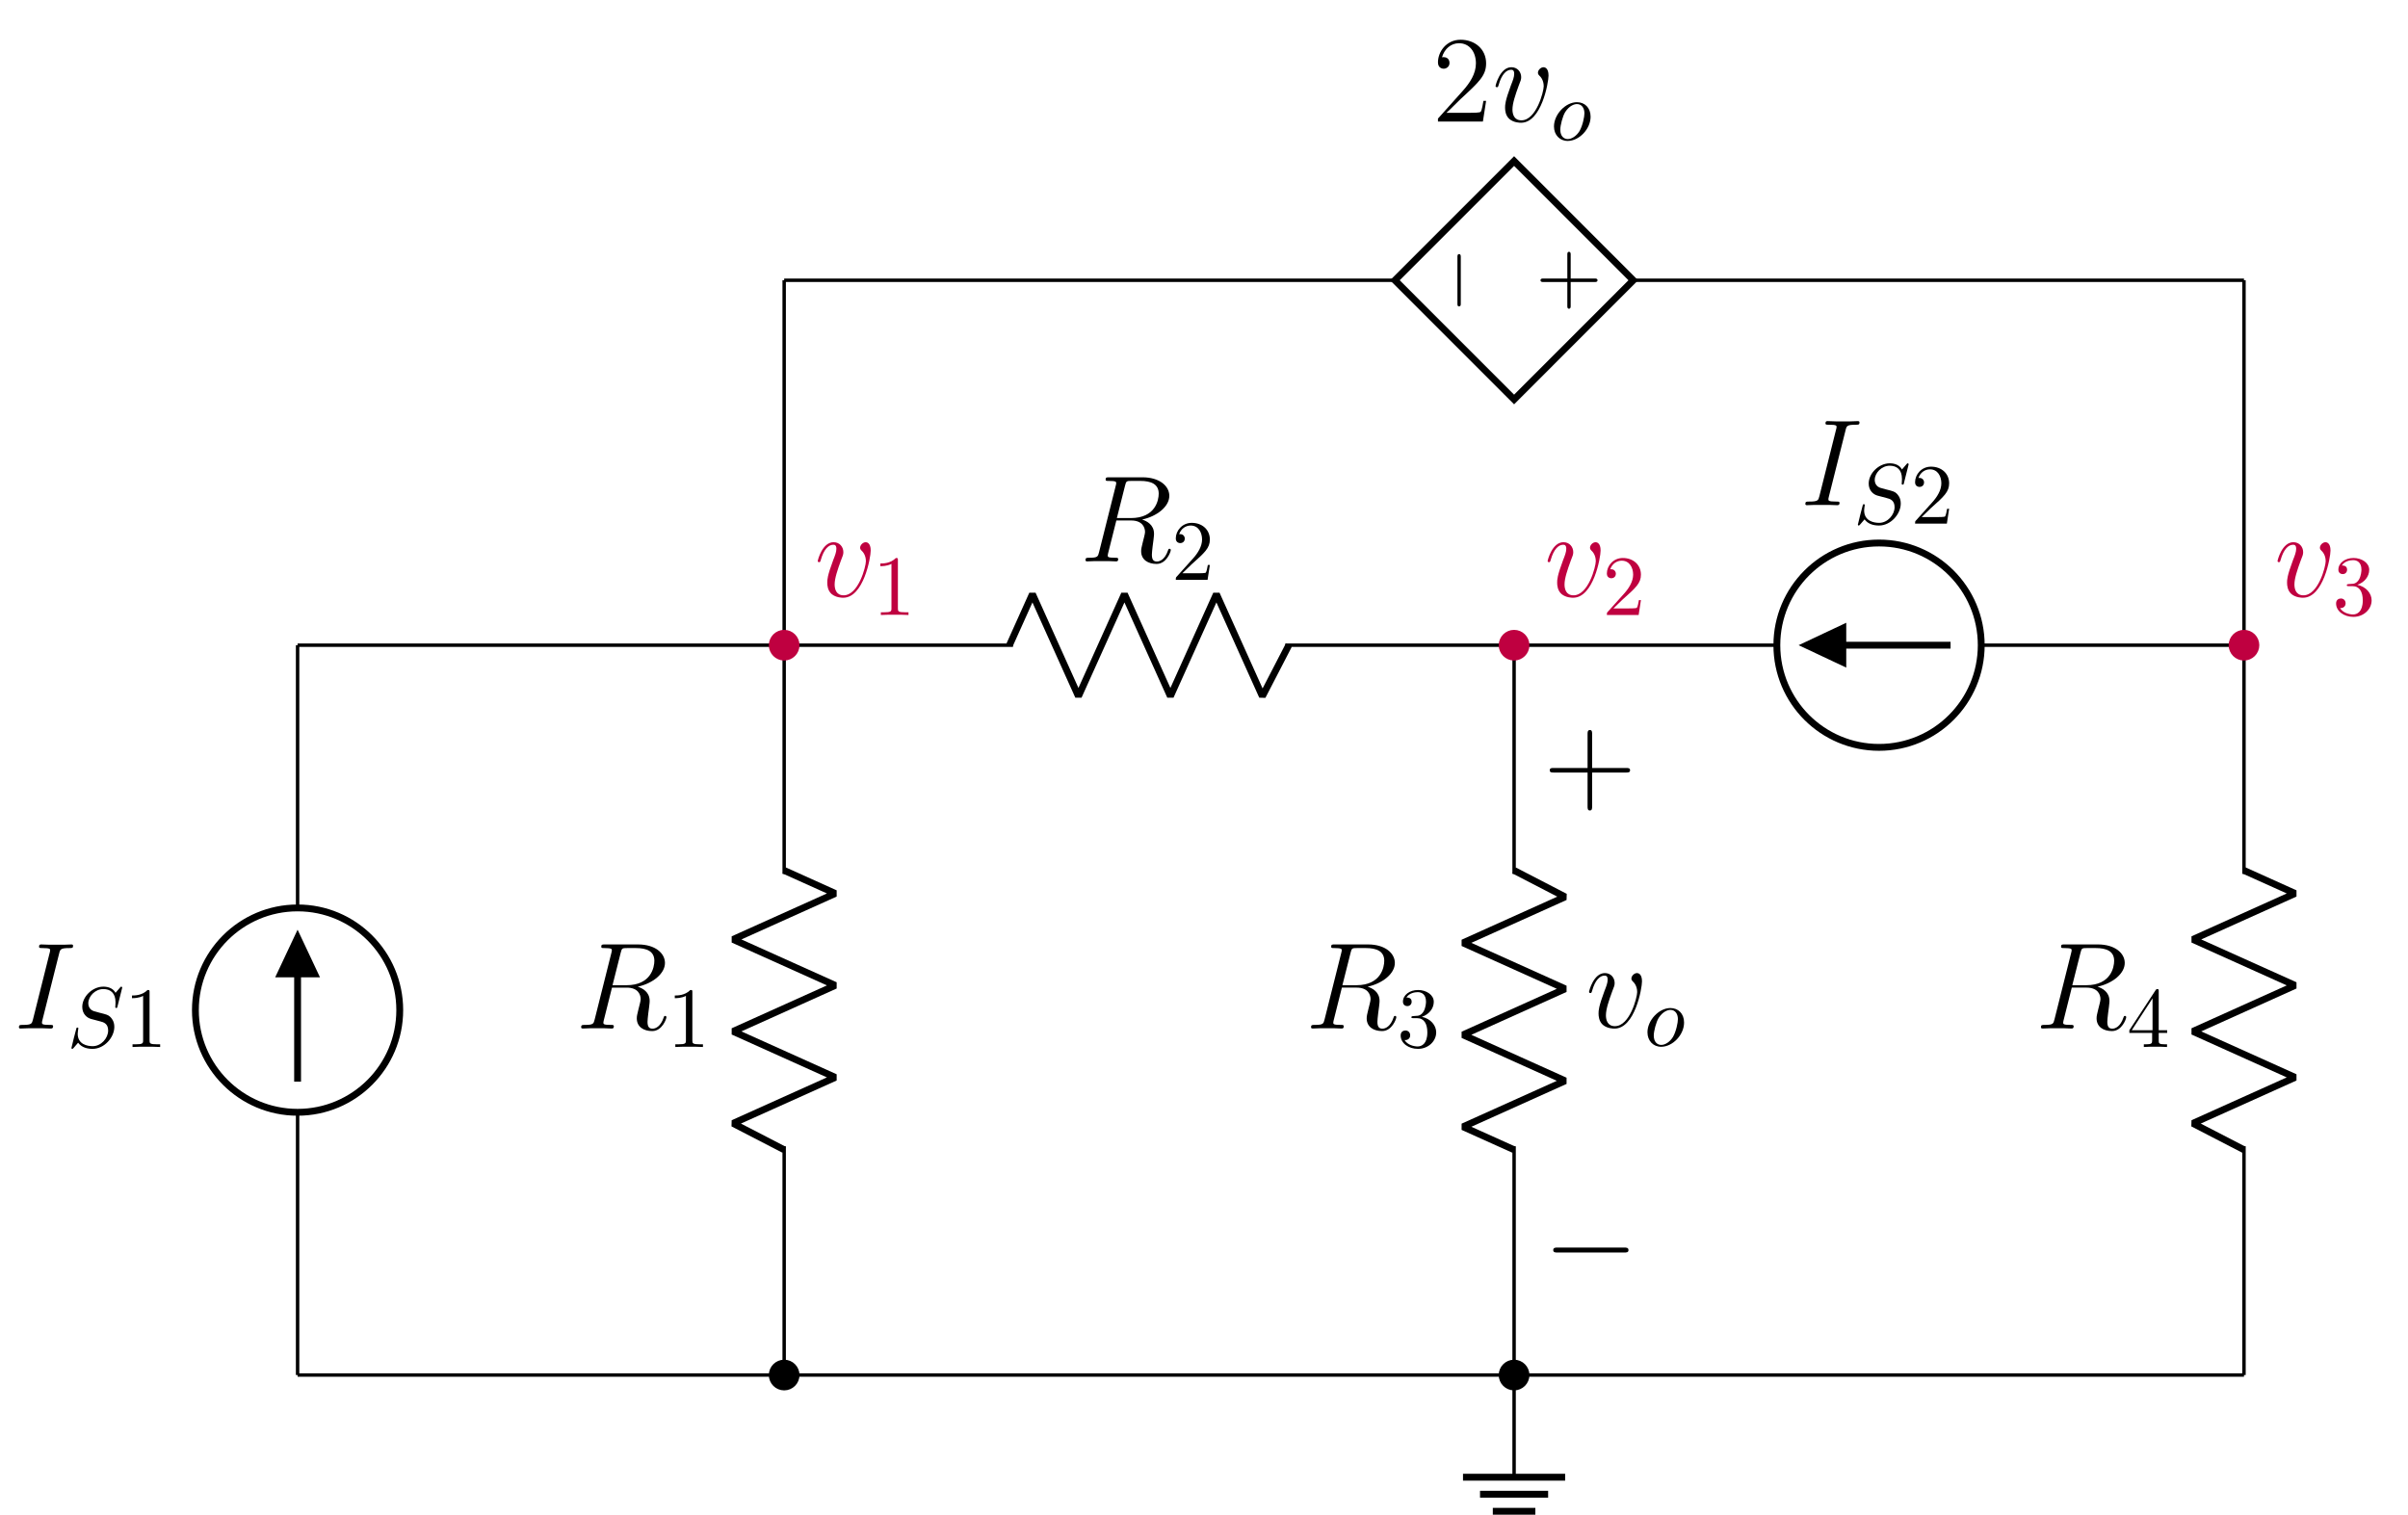
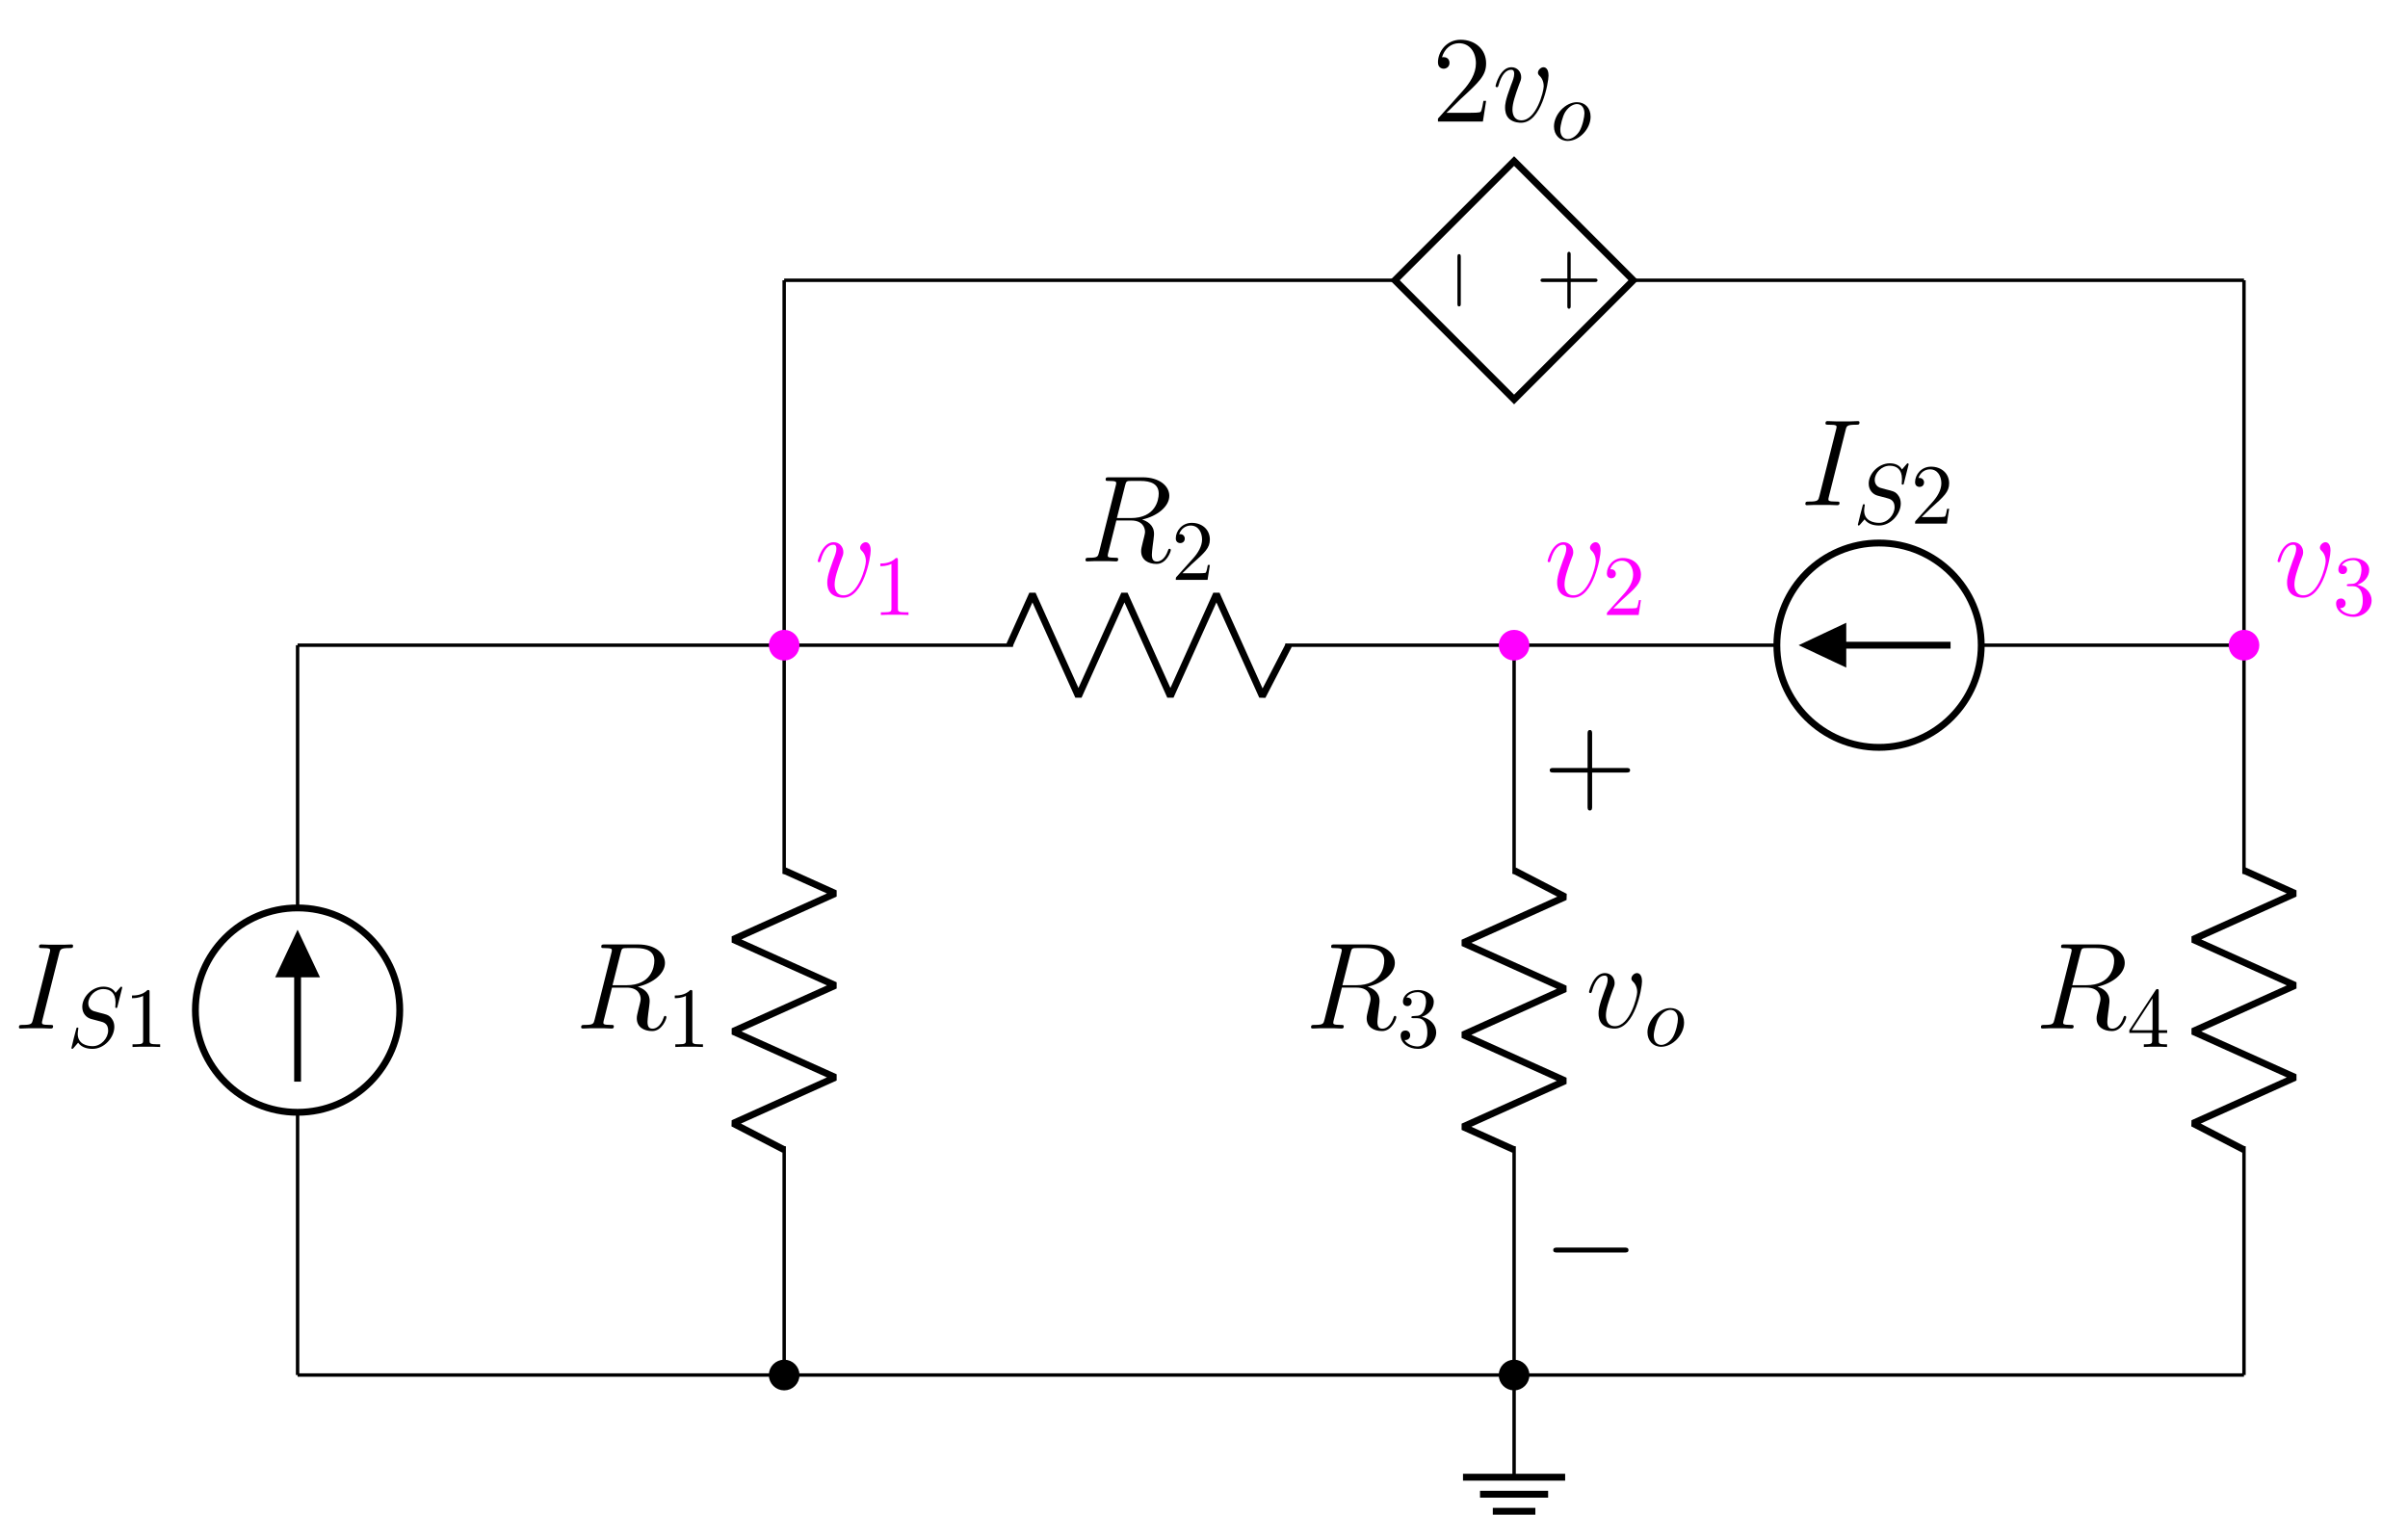
<svg xmlns="http://www.w3.org/2000/svg" xmlns:xlink="http://www.w3.org/1999/xlink" width="280.554pt" height="176.489pt" viewBox="0 0 280.554 176.489" version="1.1">
  <defs>
    <g>
      <symbol overflow="visible" id="glyph0-0">
        <path style="stroke:none;" d="" />
      </symbol>
      <symbol overflow="visible" id="glyph0-1">
        <path style="stroke:none;" d="M 5.281 -8.734 C 5.406 -9.234 5.438 -9.375 6.484 -9.375 C 6.797 -9.375 6.906 -9.375 6.906 -9.656 C 6.906 -9.797 6.75 -9.797 6.719 -9.797 C 6.453 -9.797 6.141 -9.766 5.875 -9.766 L 4.109 -9.766 C 3.828 -9.766 3.5 -9.797 3.219 -9.797 C 3.094 -9.797 2.938 -9.797 2.938 -9.531 C 2.938 -9.375 3.062 -9.375 3.344 -9.375 C 4.234 -9.375 4.234 -9.266 4.234 -9.109 C 4.234 -9.016 4.203 -8.922 4.172 -8.797 L 2.234 -1.062 C 2.109 -0.562 2.078 -0.422 1.031 -0.422 C 0.719 -0.422 0.594 -0.422 0.594 -0.141 C 0.594 0 0.734 0 0.797 0 C 1.062 0 1.375 -0.031 1.641 -0.031 L 3.406 -0.031 C 3.688 -0.031 4 0 4.281 0 C 4.406 0 4.578 0 4.578 -0.266 C 4.578 -0.422 4.484 -0.422 4.172 -0.422 C 3.281 -0.422 3.281 -0.531 3.281 -0.703 C 3.281 -0.734 3.281 -0.797 3.344 -1.031 Z M 5.281 -8.734 " />
      </symbol>
      <symbol overflow="visible" id="glyph0-2">
        <path style="stroke:none;" d="M 5.281 -8.828 C 5.406 -9.359 5.469 -9.375 6.031 -9.375 L 7.062 -9.375 C 8.297 -9.375 9.203 -9.016 9.203 -7.891 C 9.203 -7.156 8.828 -5.047 5.953 -5.047 L 4.328 -5.047 Z M 7.266 -4.875 C 9.047 -5.266 10.438 -6.406 10.438 -7.641 C 10.438 -8.766 9.312 -9.797 7.312 -9.797 L 3.422 -9.797 C 3.141 -9.797 3.016 -9.797 3.016 -9.531 C 3.016 -9.375 3.109 -9.375 3.391 -9.375 C 4.25 -9.375 4.25 -9.266 4.25 -9.109 C 4.25 -9.078 4.25 -9 4.188 -8.781 L 2.25 -1.062 C 2.125 -0.562 2.094 -0.422 1.109 -0.422 C 0.781 -0.422 0.672 -0.422 0.672 -0.141 C 0.672 0 0.828 0 0.875 0 C 1.141 0 1.438 -0.031 1.703 -0.031 L 3.406 -0.031 C 3.656 -0.031 3.953 0 4.219 0 C 4.328 0 4.484 0 4.484 -0.266 C 4.484 -0.422 4.359 -0.422 4.141 -0.422 C 3.266 -0.422 3.266 -0.531 3.266 -0.672 C 3.266 -0.688 3.266 -0.781 3.297 -0.906 L 4.266 -4.766 L 5.984 -4.766 C 7.344 -4.766 7.609 -3.906 7.609 -3.422 C 7.609 -3.219 7.453 -2.656 7.359 -2.281 C 7.203 -1.625 7.156 -1.469 7.156 -1.188 C 7.156 -0.172 7.984 0.297 8.953 0.297 C 10.109 0.297 10.609 -1.125 10.609 -1.312 C 10.609 -1.422 10.547 -1.469 10.453 -1.469 C 10.344 -1.469 10.312 -1.375 10.281 -1.266 C 9.938 -0.25 9.359 0.016 9 0.016 C 8.641 0.016 8.406 -0.141 8.406 -0.781 C 8.406 -1.141 8.578 -2.438 8.594 -2.516 C 8.656 -3.047 8.656 -3.094 8.656 -3.219 C 8.656 -4.266 7.812 -4.703 7.266 -4.875 Z M 7.266 -4.875 " />
      </symbol>
      <symbol overflow="visible" id="glyph0-3">
        <path style="stroke:none;" d="M 6.562 -5.359 C 6.562 -6.266 6.094 -6.328 5.984 -6.328 C 5.641 -6.328 5.328 -5.984 5.328 -5.688 C 5.328 -5.516 5.422 -5.422 5.484 -5.359 C 5.625 -5.234 6 -4.844 6 -4.109 C 6 -3.5 5.141 -0.141 3.406 -0.141 C 2.531 -0.141 2.359 -0.875 2.359 -1.406 C 2.359 -2.125 2.703 -3.125 3.078 -4.156 C 3.312 -4.75 3.375 -4.891 3.375 -5.172 C 3.375 -5.781 2.938 -6.328 2.234 -6.328 C 0.922 -6.328 0.391 -4.25 0.391 -4.125 C 0.391 -4.078 0.438 -4 0.547 -4 C 0.672 -4 0.688 -4.062 0.75 -4.266 C 1.094 -5.5 1.656 -6.031 2.188 -6.031 C 2.328 -6.031 2.562 -6.031 2.562 -5.562 C 2.562 -5.188 2.406 -4.781 2.188 -4.234 C 1.5 -2.391 1.5 -1.953 1.5 -1.609 C 1.5 -1.297 1.547 -0.703 2 -0.297 C 2.516 0.141 3.234 0.141 3.359 0.141 C 5.734 0.141 6.562 -4.547 6.562 -5.359 Z M 6.562 -5.359 " />
      </symbol>
      <symbol overflow="visible" id="glyph1-0">
        <path style="stroke:none;" d="" />
      </symbol>
      <symbol overflow="visible" id="glyph1-1">
        <path style="stroke:none;" d="M 6.438 -6.922 C 6.438 -6.953 6.406 -7.031 6.312 -7.031 C 6.266 -7.031 6.266 -7.016 6.141 -6.875 L 5.656 -6.312 C 5.406 -6.781 4.891 -7.031 4.234 -7.031 C 2.969 -7.031 1.781 -5.875 1.781 -4.672 C 1.781 -3.875 2.297 -3.406 2.812 -3.266 L 3.875 -2.984 C 4.25 -2.891 4.797 -2.734 4.797 -1.922 C 4.797 -1.031 3.984 -0.094 3 -0.094 C 2.359 -0.094 1.25 -0.312 1.25 -1.547 C 1.25 -1.781 1.312 -2.031 1.312 -2.078 C 1.328 -2.125 1.328 -2.141 1.328 -2.156 C 1.328 -2.25 1.266 -2.266 1.219 -2.266 C 1.172 -2.266 1.141 -2.25 1.109 -2.219 C 1.078 -2.188 0.516 0.094 0.516 0.125 C 0.516 0.172 0.562 0.219 0.625 0.219 C 0.672 0.219 0.688 0.203 0.812 0.062 L 1.297 -0.5 C 1.719 0.078 2.406 0.219 2.984 0.219 C 4.344 0.219 5.516 -1.109 5.516 -2.344 C 5.516 -3.031 5.172 -3.375 5.031 -3.516 C 4.797 -3.734 4.641 -3.781 3.766 -4 C 3.531 -4.062 3.188 -4.172 3.094 -4.188 C 2.828 -4.281 2.484 -4.562 2.484 -5.094 C 2.484 -5.906 3.281 -6.75 4.234 -6.75 C 5.047 -6.75 5.656 -6.312 5.656 -5.203 C 5.656 -4.891 5.625 -4.703 5.625 -4.641 C 5.625 -4.641 5.625 -4.547 5.734 -4.547 C 5.844 -4.547 5.859 -4.578 5.891 -4.75 Z M 6.438 -6.922 " />
      </symbol>
      <symbol overflow="visible" id="glyph1-2">
        <path style="stroke:none;" d="M 4.672 -2.719 C 4.672 -3.766 3.984 -4.406 3.078 -4.406 C 1.75 -4.406 0.406 -2.984 0.406 -1.578 C 0.406 -0.594 1.078 0.109 2 0.109 C 3.328 0.109 4.672 -1.266 4.672 -2.719 Z M 2.016 -0.109 C 1.578 -0.109 1.141 -0.422 1.141 -1.203 C 1.141 -1.688 1.406 -2.766 1.719 -3.266 C 2.219 -4.031 2.797 -4.188 3.078 -4.188 C 3.656 -4.188 3.953 -3.703 3.953 -3.109 C 3.953 -2.719 3.75 -1.672 3.375 -1.031 C 3.016 -0.453 2.469 -0.109 2.016 -0.109 Z M 2.016 -0.109 " />
      </symbol>
      <symbol overflow="visible" id="glyph2-0">
        <path style="stroke:none;" d="" />
      </symbol>
      <symbol overflow="visible" id="glyph2-1">
        <path style="stroke:none;" d="M 2.938 -6.375 C 2.938 -6.625 2.938 -6.641 2.703 -6.641 C 2.078 -6 1.203 -6 0.891 -6 L 0.891 -5.688 C 1.094 -5.688 1.672 -5.688 2.188 -5.953 L 2.188 -0.781 C 2.188 -0.422 2.156 -0.312 1.266 -0.312 L 0.953 -0.312 L 0.953 0 C 1.297 -0.031 2.156 -0.031 2.562 -0.031 C 2.953 -0.031 3.828 -0.031 4.172 0 L 4.172 -0.312 L 3.859 -0.312 C 2.953 -0.312 2.938 -0.422 2.938 -0.781 Z M 2.938 -6.375 " />
      </symbol>
      <symbol overflow="visible" id="glyph2-2">
        <path style="stroke:none;" d="M 2.891 -3.516 C 3.703 -3.781 4.281 -4.469 4.281 -5.266 C 4.281 -6.078 3.406 -6.641 2.453 -6.641 C 1.453 -6.641 0.688 -6.047 0.688 -5.281 C 0.688 -4.953 0.906 -4.766 1.203 -4.766 C 1.5 -4.766 1.703 -4.984 1.703 -5.281 C 1.703 -5.766 1.234 -5.766 1.094 -5.766 C 1.391 -6.266 2.047 -6.391 2.406 -6.391 C 2.828 -6.391 3.375 -6.172 3.375 -5.281 C 3.375 -5.156 3.344 -4.578 3.094 -4.141 C 2.797 -3.656 2.453 -3.625 2.203 -3.625 C 2.125 -3.609 1.891 -3.594 1.812 -3.594 C 1.734 -3.578 1.672 -3.562 1.672 -3.469 C 1.672 -3.359 1.734 -3.359 1.906 -3.359 L 2.344 -3.359 C 3.156 -3.359 3.531 -2.688 3.531 -1.703 C 3.531 -0.344 2.844 -0.062 2.406 -0.062 C 1.969 -0.062 1.219 -0.234 0.875 -0.812 C 1.219 -0.766 1.531 -0.984 1.531 -1.359 C 1.531 -1.719 1.266 -1.922 0.984 -1.922 C 0.734 -1.922 0.422 -1.781 0.422 -1.344 C 0.422 -0.438 1.344 0.219 2.438 0.219 C 3.656 0.219 4.562 -0.688 4.562 -1.703 C 4.562 -2.516 3.922 -3.297 2.891 -3.516 Z M 2.891 -3.516 " />
      </symbol>
      <symbol overflow="visible" id="glyph2-3">
        <path style="stroke:none;" d="M 2.938 -1.641 L 2.938 -0.781 C 2.938 -0.422 2.906 -0.312 2.172 -0.312 L 1.969 -0.312 L 1.969 0 C 2.375 -0.031 2.891 -0.031 3.312 -0.031 C 3.734 -0.031 4.25 -0.031 4.672 0 L 4.672 -0.312 L 4.453 -0.312 C 3.719 -0.312 3.703 -0.422 3.703 -0.781 L 3.703 -1.641 L 4.688 -1.641 L 4.688 -1.953 L 3.703 -1.953 L 3.703 -6.484 C 3.703 -6.688 3.703 -6.75 3.531 -6.75 C 3.453 -6.75 3.422 -6.75 3.344 -6.625 L 0.281 -1.953 L 0.281 -1.641 Z M 2.984 -1.953 L 0.562 -1.953 L 2.984 -5.672 Z M 2.984 -1.953 " />
      </symbol>
      <symbol overflow="visible" id="glyph2-4">
        <path style="stroke:none;" d="M 1.266 -0.766 L 2.328 -1.797 C 3.875 -3.172 4.469 -3.703 4.469 -4.703 C 4.469 -5.844 3.578 -6.641 2.359 -6.641 C 1.234 -6.641 0.5 -5.719 0.5 -4.828 C 0.5 -4.281 1 -4.281 1.031 -4.281 C 1.203 -4.281 1.547 -4.391 1.547 -4.812 C 1.547 -5.062 1.359 -5.328 1.016 -5.328 C 0.938 -5.328 0.922 -5.328 0.891 -5.312 C 1.109 -5.969 1.656 -6.328 2.234 -6.328 C 3.141 -6.328 3.562 -5.516 3.562 -4.703 C 3.562 -3.906 3.078 -3.125 2.516 -2.5 L 0.609 -0.375 C 0.5 -0.266 0.5 -0.234 0.5 0 L 4.203 0 L 4.469 -1.734 L 4.234 -1.734 C 4.172 -1.438 4.109 -1 4 -0.844 C 3.938 -0.766 3.281 -0.766 3.062 -0.766 Z M 1.266 -0.766 " />
      </symbol>
      <symbol overflow="visible" id="glyph3-0">
        <path style="stroke:none;" d="" />
      </symbol>
      <symbol overflow="visible" id="glyph3-1">
        <path style="stroke:none;" d="M 5.719 -3.312 L 9.688 -3.312 C 9.891 -3.312 10.141 -3.312 10.141 -3.578 C 10.141 -3.844 9.891 -3.844 9.688 -3.844 L 5.719 -3.844 L 5.719 -7.797 C 5.719 -8 5.719 -8.266 5.469 -8.266 C 5.188 -8.266 5.188 -8.016 5.188 -7.797 L 5.188 -3.844 L 1.234 -3.844 C 1.031 -3.844 0.781 -3.844 0.781 -3.578 C 0.781 -3.312 1.016 -3.312 1.234 -3.312 L 5.188 -3.312 L 5.188 0.641 C 5.188 0.844 5.188 1.109 5.453 1.109 C 5.719 1.109 5.719 0.859 5.719 0.641 Z M 5.719 -3.312 " />
      </symbol>
      <symbol overflow="visible" id="glyph3-2">
        <path style="stroke:none;" d="M 6.312 -2.406 L 6 -2.406 C 5.953 -2.172 5.844 -1.375 5.688 -1.141 C 5.594 -1.016 4.781 -1.016 4.344 -1.016 L 1.688 -1.016 C 2.078 -1.344 2.953 -2.266 3.328 -2.609 C 5.516 -4.625 6.312 -5.359 6.312 -6.781 C 6.312 -8.438 5 -9.531 3.344 -9.531 C 1.672 -9.531 0.703 -8.125 0.703 -6.891 C 0.703 -6.156 1.328 -6.156 1.375 -6.156 C 1.672 -6.156 2.047 -6.375 2.047 -6.828 C 2.047 -7.234 1.781 -7.5 1.375 -7.5 C 1.25 -7.5 1.219 -7.5 1.172 -7.484 C 1.453 -8.469 2.219 -9.125 3.156 -9.125 C 4.375 -9.125 5.125 -8.109 5.125 -6.781 C 5.125 -5.562 4.422 -4.5 3.594 -3.578 L 0.703 -0.344 L 0.703 0 L 5.938 0 Z M 6.312 -2.406 " />
      </symbol>
      <symbol overflow="visible" id="glyph4-0">
        <path style="stroke:none;" d="" />
      </symbol>
      <symbol overflow="visible" id="glyph4-1">
        <path style="stroke:none;" d="M 9.453 -3.297 C 9.703 -3.297 9.953 -3.297 9.953 -3.578 C 9.953 -3.875 9.703 -3.875 9.453 -3.875 L 1.688 -3.875 C 1.453 -3.875 1.188 -3.875 1.188 -3.578 C 1.188 -3.297 1.453 -3.297 1.688 -3.297 Z M 9.453 -3.297 " />
      </symbol>
      <symbol overflow="visible" id="glyph5-0">
        <path style="stroke:none;" d="" />
      </symbol>
      <symbol overflow="visible" id="glyph5-1">
        <path style="stroke:none;" d="M -2.297 -4.078 L -2.297 -6.859 C -2.297 -7 -2.297 -7.188 -2.5 -7.188 C -2.688 -7.188 -2.688 -7 -2.688 -6.859 L -2.688 -4.078 L -5.484 -4.078 C -5.625 -4.078 -5.812 -4.078 -5.812 -3.875 C -5.812 -3.672 -5.625 -3.672 -5.484 -3.672 L -2.688 -3.672 L -2.688 -0.891 C -2.688 -0.75 -2.688 -0.562 -2.5 -0.562 C -2.297 -0.562 -2.297 -0.75 -2.297 -0.891 L -2.297 -3.672 L 0.5 -3.672 C 0.641 -3.672 0.828 -3.672 0.828 -3.875 C 0.828 -4.078 0.641 -4.078 0.5 -4.078 Z M -2.297 -4.078 " />
      </symbol>
      <symbol overflow="visible" id="glyph6-0">
        <path style="stroke:none;" d="" />
      </symbol>
      <symbol overflow="visible" id="glyph6-1">
        <path style="stroke:none;" d="M -2.297 -6.562 C -2.297 -6.734 -2.297 -6.922 -2.5 -6.922 C -2.688 -6.922 -2.688 -6.734 -2.688 -6.562 L -2.688 -1.172 C -2.688 -1 -2.688 -0.828 -2.5 -0.828 C -2.297 -0.828 -2.297 -1 -2.297 -1.172 Z M -2.297 -6.562 " />
      </symbol>
    </g>
    <clipPath id="clip1">
      <path d="M 170 171 L 183 171 L 183 176.488 L 170 176.488 Z M 170 171 " />
    </clipPath>
  </defs>
  <g id="surface1">
    <path style="fill:none;stroke-width:0.399;stroke-linecap:butt;stroke-linejoin:miter;stroke:rgb(0%,0%,0%);stroke-opacity:1;stroke-miterlimit:10;" d="M -56.692 0.001 L -56.692 0.2 M -56.692 0.001 L -56.692 30.614 M -56.692 54.427 L -56.692 85.04 M -56.692 84.841 L -56.692 85.04 " transform="matrix(1,0,0,-1,91.364,160.216)" />
    <path style="fill:none;stroke-width:0.797;stroke-linecap:butt;stroke-linejoin:miter;stroke:rgb(0%,0%,0%);stroke-opacity:1;stroke-miterlimit:10;" d="M -68.598 42.521 C -68.598 35.946 -63.27 30.614 -56.692 30.614 C -50.118 30.614 -44.79 35.946 -44.79 42.521 C -44.79 49.095 -50.118 54.427 -56.692 54.427 C -63.27 54.427 -68.598 49.095 -68.598 42.521 Z M -68.598 42.521 " transform="matrix(1,0,0,-1,91.364,160.216)" />
    <path style="fill:none;stroke-width:0.797;stroke-linecap:butt;stroke-linejoin:miter;stroke:rgb(0%,0%,0%);stroke-opacity:1;stroke-miterlimit:10;" d="M -56.692 34.185 L -56.692 50.853 " transform="matrix(1,0,0,-1,91.364,160.216)" />
    <path style="fill-rule:nonzero;fill:rgb(0%,0%,0%);fill-opacity:1;stroke-width:0.797;stroke-linecap:butt;stroke-linejoin:miter;stroke:rgb(0%,0%,0%);stroke-opacity:1;stroke-miterlimit:10;" d="M -56.692 46.736 L -54.708 46.736 L -56.692 50.954 L -58.676 46.736 L -56.692 46.736 " transform="matrix(1,0,0,-1,91.364,160.216)" />
    <g style="fill:rgb(0%,0%,0%);fill-opacity:1;">
      <use xlink:href="#glyph0-1" x="1.609" y="119.842" />
    </g>
    <g style="fill:rgb(0%,0%,0%);fill-opacity:1;">
      <use xlink:href="#glyph1-1" x="7.804" y="121.993" />
    </g>
    <g style="fill:rgb(0%,0%,0%);fill-opacity:1;">
      <use xlink:href="#glyph2-1" x="14.487" y="121.993" />
    </g>
    <path style="fill:none;stroke-width:0.399;stroke-linecap:butt;stroke-linejoin:miter;stroke:rgb(0%,0%,0%);stroke-opacity:1;stroke-miterlimit:10;" d="M -0.001 0.001 L -0.001 0.2 M -0.001 0.001 L -0.001 26.646 M -0.001 58.396 L -0.001 85.04 M -0.001 84.841 L -0.001 85.239 M -0.001 85.04 L -0.001 106.302 M -0.001 106.302 L -0.001 127.56 M -0.001 127.361 L -0.001 127.56 " transform="matrix(1,0,0,-1,91.364,160.216)" />
    <path style="fill:none;stroke-width:0.797;stroke-linecap:butt;stroke-linejoin:bevel;stroke:rgb(0%,0%,0%);stroke-opacity:1;stroke-miterlimit:10;" d="M -0.001 26.247 L -5.954 29.325 L 5.952 34.681 L -5.954 40.04 L 5.952 45.4 L -5.954 50.755 L 5.952 56.114 L -0.001 58.794 " transform="matrix(1,0,0,-1,91.364,160.216)" />
    <g style="fill:rgb(0%,0%,0%);fill-opacity:1;">
      <use xlink:href="#glyph0-2" x="67.036" y="119.842" />
    </g>
    <g style="fill:rgb(0%,0%,0%);fill-opacity:1;">
      <use xlink:href="#glyph2-1" x="77.728" y="121.993" />
    </g>
    <path style="fill:none;stroke-width:0.399;stroke-linecap:butt;stroke-linejoin:miter;stroke:rgb(0%,0%,0%);stroke-opacity:1;stroke-miterlimit:10;" d="M 85.042 85.04 L 85.042 84.841 M 85.042 85.04 L 85.042 58.396 M 85.042 26.646 L 85.042 0.001 M 85.042 0.2 L 85.042 0.001 " transform="matrix(1,0,0,-1,91.364,160.216)" />
    <path style="fill:none;stroke-width:0.797;stroke-linecap:butt;stroke-linejoin:bevel;stroke:rgb(0%,0%,0%);stroke-opacity:1;stroke-miterlimit:10;" d="M 85.042 58.794 L 90.991 55.716 L 79.089 50.357 L 90.991 45.001 L 79.089 39.642 L 90.991 34.282 L 79.089 28.927 L 85.042 26.247 " transform="matrix(1,0,0,-1,91.364,160.216)" />
    <g style="fill:rgb(0%,0%,0%);fill-opacity:1;">
      <use xlink:href="#glyph0-2" x="152.075" y="119.841" />
    </g>
    <g style="fill:rgb(0%,0%,0%);fill-opacity:1;">
      <use xlink:href="#glyph2-2" x="162.768" y="121.993" />
    </g>
    <g style="fill:rgb(0%,0%,0%);fill-opacity:1;">
      <use xlink:href="#glyph3-1" x="179.778" y="93.326" />
    </g>
    <g style="fill:rgb(0%,0%,0%);fill-opacity:1;">
      <use xlink:href="#glyph4-1" x="179.778" y="149.239" />
    </g>
    <g style="fill:rgb(0%,0%,0%);fill-opacity:1;">
      <use xlink:href="#glyph0-3" x="184.746" y="119.708" />
    </g>
    <g style="fill:rgb(0%,0%,0%);fill-opacity:1;">
      <use xlink:href="#glyph1-2" x="191.538" y="121.86" />
    </g>
    <path style="fill:none;stroke-width:0.399;stroke-linecap:butt;stroke-linejoin:miter;stroke:rgb(0%,0%,0%);stroke-opacity:1;stroke-miterlimit:10;" d="M 170.081 0.001 L 170.081 0.2 M 170.081 0.001 L 170.081 26.646 M 170.081 58.396 L 170.081 85.04 M 170.081 84.841 L 170.081 85.239 M 170.081 85.04 L 170.081 106.302 M 170.081 106.302 L 170.081 127.56 M 170.081 127.361 L 170.081 127.56 " transform="matrix(1,0,0,-1,91.364,160.216)" />
    <path style="fill:none;stroke-width:0.797;stroke-linecap:butt;stroke-linejoin:bevel;stroke:rgb(0%,0%,0%);stroke-opacity:1;stroke-miterlimit:10;" d="M 170.081 26.247 L 164.128 29.325 L 176.034 34.681 L 164.128 40.04 L 176.034 45.4 L 164.128 50.755 L 176.034 56.114 L 170.081 58.794 " transform="matrix(1,0,0,-1,91.364,160.216)" />
    <g style="fill:rgb(0%,0%,0%);fill-opacity:1;">
      <use xlink:href="#glyph0-2" x="237.115" y="119.841" />
    </g>
    <g style="fill:rgb(0%,0%,0%);fill-opacity:1;">
      <use xlink:href="#glyph2-3" x="247.807" y="121.993" />
    </g>
    <path style="fill:none;stroke-width:0.399;stroke-linecap:butt;stroke-linejoin:miter;stroke:rgb(0%,0%,0%);stroke-opacity:1;stroke-miterlimit:10;" d="M -56.692 0.001 L -56.493 0.001 M -56.692 0.001 L -28.348 0.001 M -28.348 0.001 L -0.001 0.001 M -0.2 0.001 L 0.199 0.001 M -0.001 0.001 L 42.519 0.001 M 42.519 0.001 L 85.042 0.001 M 84.843 0.001 L 85.241 0.001 M 85.042 0.001 L 127.562 0.001 M 127.562 0.001 L 170.081 0.001 M 169.882 0.001 L 170.081 0.001 " transform="matrix(1,0,0,-1,91.364,160.216)" />
    <path style="fill-rule:nonzero;fill:rgb(0%,0%,0%);fill-opacity:1;stroke-width:0.399;stroke-linecap:butt;stroke-linejoin:miter;stroke:rgb(0%,0%,0%);stroke-opacity:1;stroke-miterlimit:10;" d="M 1.585 0.001 C 1.585 0.876 0.878 1.587 -0.001 1.587 C -0.876 1.587 -1.587 0.876 -1.587 0.001 C -1.587 -0.878 -0.876 -1.589 -0.001 -1.589 C 0.878 -1.589 1.585 -0.878 1.585 0.001 Z M 1.585 0.001 " transform="matrix(1,0,0,-1,91.364,160.216)" />
    <path style="fill-rule:nonzero;fill:rgb(0%,0%,0%);fill-opacity:1;stroke-width:0.399;stroke-linecap:butt;stroke-linejoin:miter;stroke:rgb(0%,0%,0%);stroke-opacity:1;stroke-miterlimit:10;" d="M 86.628 0.001 C 86.628 0.876 85.917 1.587 85.042 1.587 C 84.163 1.587 83.452 0.876 83.452 0.001 C 83.452 -0.878 84.163 -1.589 85.042 -1.589 C 85.917 -1.589 86.628 -0.878 86.628 0.001 Z M 86.628 0.001 " transform="matrix(1,0,0,-1,91.364,160.216)" />
    <path style="fill:none;stroke-width:0.399;stroke-linecap:butt;stroke-linejoin:miter;stroke:rgb(0%,0%,0%);stroke-opacity:1;stroke-miterlimit:10;" d="M 85.042 0.001 L 85.042 -11.905 " transform="matrix(1,0,0,-1,91.364,160.216)" />
    <g clip-path="url(#clip1)" clip-rule="nonzero">
      <path style="fill:none;stroke-width:0.797;stroke-linecap:butt;stroke-linejoin:miter;stroke:rgb(0%,0%,0%);stroke-opacity:1;stroke-miterlimit:10;" d="M 79.089 -11.905 L 90.991 -11.905 M 81.073 -13.889 L 89.007 -13.889 M 82.562 -15.874 L 87.519 -15.874 " transform="matrix(1,0,0,-1,91.364,160.216)" />
    </g>
    <path style="fill:none;stroke-width:0.399;stroke-linecap:butt;stroke-linejoin:miter;stroke:rgb(0%,0%,0%);stroke-opacity:1;stroke-miterlimit:10;" d="M 170.081 85.04 L 169.882 85.04 M 170.081 85.04 L 139.468 85.04 M 115.656 85.04 L 85.042 85.04 M 85.241 85.04 L 84.843 85.04 M 85.042 85.04 L 58.394 85.04 M 26.648 85.04 L -0.001 85.04 M 0.199 85.04 L -0.2 85.04 M -0.001 85.04 L -28.348 85.04 M -28.348 85.04 L -56.692 85.04 M -56.493 85.04 L -56.692 85.04 " transform="matrix(1,0,0,-1,91.364,160.216)" />
    <path style="fill:none;stroke-width:0.797;stroke-linecap:butt;stroke-linejoin:miter;stroke:rgb(0%,0%,0%);stroke-opacity:1;stroke-miterlimit:10;" d="M 127.562 73.134 C 134.136 73.134 139.468 78.466 139.468 85.04 C 139.468 91.614 134.136 96.946 127.562 96.946 C 120.984 96.946 115.656 91.614 115.656 85.04 C 115.656 78.466 120.984 73.134 127.562 73.134 Z M 127.562 73.134 " transform="matrix(1,0,0,-1,91.364,160.216)" />
    <path style="fill:none;stroke-width:0.797;stroke-linecap:butt;stroke-linejoin:miter;stroke:rgb(0%,0%,0%);stroke-opacity:1;stroke-miterlimit:10;" d="M 135.894 85.04 L 119.226 85.04 " transform="matrix(1,0,0,-1,91.364,160.216)" />
    <path style="fill-rule:nonzero;fill:rgb(0%,0%,0%);fill-opacity:1;stroke-width:0.797;stroke-linecap:butt;stroke-linejoin:miter;stroke:rgb(0%,0%,0%);stroke-opacity:1;stroke-miterlimit:10;" d="M 123.343 85.04 L 123.343 87.025 L 119.128 85.04 L 123.343 83.056 L 123.343 85.04 " transform="matrix(1,0,0,-1,91.364,160.216)" />
    <g style="fill:rgb(0%,0%,0%);fill-opacity:1;">
      <use xlink:href="#glyph0-1" x="209.744" y="58.863" />
    </g>
    <g style="fill:rgb(0%,0%,0%);fill-opacity:1;">
      <use xlink:href="#glyph1-1" x="215.94" y="61.015" />
    </g>
    <g style="fill:rgb(0%,0%,0%);fill-opacity:1;">
      <use xlink:href="#glyph2-4" x="222.623" y="61.015" />
    </g>
    <path style="fill:none;stroke-width:0.797;stroke-linecap:butt;stroke-linejoin:bevel;stroke:rgb(0%,0%,0%);stroke-opacity:1;stroke-miterlimit:10;" d="M 58.792 85.04 L 55.714 79.087 L 50.359 90.993 L 44.999 79.087 L 39.644 90.993 L 34.284 79.087 L 28.925 90.993 L 26.249 85.04 " transform="matrix(1,0,0,-1,91.364,160.216)" />
    <g style="fill:rgb(0%,0%,0%);fill-opacity:1;">
      <use xlink:href="#glyph0-2" x="125.798" y="65.411" />
    </g>
    <g style="fill:rgb(0%,0%,0%);fill-opacity:1;">
      <use xlink:href="#glyph2-4" x="136.49" y="67.563" />
    </g>
    <path style="fill:none;stroke-width:0.399;stroke-linecap:butt;stroke-linejoin:miter;stroke:rgb(0%,0%,0%);stroke-opacity:1;stroke-miterlimit:10;" d="M -0.001 127.56 L 0.199 127.56 M -0.001 127.56 L 71.152 127.56 M 98.929 127.56 L 170.081 127.56 M 169.882 127.56 L 170.081 127.56 " transform="matrix(1,0,0,-1,91.364,160.216)" />
    <path style="fill:none;stroke-width:0.797;stroke-linecap:butt;stroke-linejoin:miter;stroke:rgb(0%,0%,0%);stroke-opacity:1;stroke-miterlimit:10;" d="M 71.152 127.56 L 85.042 141.45 L 98.929 127.56 L 85.042 113.669 Z M 71.152 127.56 " transform="matrix(1,0,0,-1,91.364,160.216)" />
    <g style="fill:rgb(0%,0%,0%);fill-opacity:1;">
      <use xlink:href="#glyph5-1" x="185.296" y="36.531" />
    </g>
    <g style="fill:rgb(0%,0%,0%);fill-opacity:1;">
      <use xlink:href="#glyph6-1" x="172.492" y="36.531" />
    </g>
    <g style="fill:rgb(0%,0%,0%);fill-opacity:1;">
      <use xlink:href="#glyph3-2" x="166.833" y="14.161" />
    </g>
    <g style="fill:rgb(0%,0%,0%);fill-opacity:1;">
      <use xlink:href="#glyph0-3" x="173.856" y="14.161" />
    </g>
    <g style="fill:rgb(0%,0%,0%);fill-opacity:1;">
      <use xlink:href="#glyph1-2" x="180.647" y="16.313" />
    </g>
-     <path style="fill-rule:nonzero;fill:rgb(75%,0%,25%);fill-opacity:1;stroke-width:0.399;stroke-linecap:butt;stroke-linejoin:miter;stroke:rgb(75%,0%,25%);stroke-opacity:1;stroke-miterlimit:10;" d="M 1.585 85.04 C 1.585 85.915 0.878 86.626 -0.001 86.626 C -0.876 86.626 -1.587 85.915 -1.587 85.04 C -1.587 84.165 -0.876 83.454 -0.001 83.454 C 0.878 83.454 1.585 84.165 1.585 85.04 Z M 1.585 85.04 " transform="matrix(1,0,0,-1,91.364,160.216)" />
-     <g style="fill:rgb(75%,0%,25%);fill-opacity:1;">
+     <path style="fill-rule:nonzero;fill:rgb(100%,0%,100%);fill-opacity:1;stroke-width:0.399;stroke-linecap:butt;stroke-linejoin:miter;stroke:rgb(100%,0%,100%);stroke-opacity:1;stroke-miterlimit:10;" d="M 1.585 85.04 C 1.585 85.915 0.878 86.626 -0.001 86.626 C -0.876 86.626 -1.587 85.915 -1.587 85.04 C -1.587 84.165 -0.876 83.454 -0.001 83.454 C 0.878 83.454 1.585 84.165 1.585 85.04 Z M 1.585 85.04 " transform="matrix(1,0,0,-1,91.364,160.216)" />
+     <g style="fill:rgb(100%,0%,100%);fill-opacity:1;">
      <use xlink:href="#glyph0-3" x="94.884" y="69.505" />
    </g>
-     <g style="fill:rgb(75%,0%,25%);fill-opacity:1;">
+     <g style="fill:rgb(100%,0%,100%);fill-opacity:1;">
      <use xlink:href="#glyph2-1" x="101.675" y="71.657" />
    </g>
-     <path style="fill-rule:nonzero;fill:rgb(75%,0%,25%);fill-opacity:1;stroke-width:0.399;stroke-linecap:butt;stroke-linejoin:miter;stroke:rgb(75%,0%,25%);stroke-opacity:1;stroke-miterlimit:10;" d="M 86.628 85.04 C 86.628 85.915 85.917 86.626 85.042 86.626 C 84.163 86.626 83.452 85.915 83.452 85.04 C 83.452 84.165 84.163 83.454 85.042 83.454 C 85.917 83.454 86.628 84.165 86.628 85.04 Z M 86.628 85.04 " transform="matrix(1,0,0,-1,91.364,160.216)" />
-     <g style="fill:rgb(75%,0%,25%);fill-opacity:1;">
+     <path style="fill-rule:nonzero;fill:rgb(100%,0%,100%);fill-opacity:1;stroke-width:0.399;stroke-linecap:butt;stroke-linejoin:miter;stroke:rgb(100%,0%,100%);stroke-opacity:1;stroke-miterlimit:10;" d="M 86.628 85.04 C 86.628 85.915 85.917 86.626 85.042 86.626 C 84.163 86.626 83.452 85.915 83.452 85.04 C 83.452 84.165 84.163 83.454 85.042 83.454 C 85.917 83.454 86.628 84.165 86.628 85.04 Z M 86.628 85.04 " transform="matrix(1,0,0,-1,91.364,160.216)" />
+     <g style="fill:rgb(100%,0%,100%);fill-opacity:1;">
      <use xlink:href="#glyph0-3" x="179.923" y="69.505" />
    </g>
-     <g style="fill:rgb(75%,0%,25%);fill-opacity:1;">
+     <g style="fill:rgb(100%,0%,100%);fill-opacity:1;">
      <use xlink:href="#glyph2-4" x="186.714" y="71.657" />
    </g>
-     <path style="fill-rule:nonzero;fill:rgb(75%,0%,25%);fill-opacity:1;stroke-width:0.399;stroke-linecap:butt;stroke-linejoin:miter;stroke:rgb(75%,0%,25%);stroke-opacity:1;stroke-miterlimit:10;" d="M 171.667 85.04 C 171.667 85.915 170.956 86.626 170.081 86.626 C 169.202 86.626 168.495 85.915 168.495 85.04 C 168.495 84.165 169.202 83.454 170.081 83.454 C 170.956 83.454 171.667 84.165 171.667 85.04 Z M 171.667 85.04 " transform="matrix(1,0,0,-1,91.364,160.216)" />
-     <g style="fill:rgb(75%,0%,25%);fill-opacity:1;">
+     <path style="fill-rule:nonzero;fill:rgb(100%,0%,100%);fill-opacity:1;stroke-width:0.399;stroke-linecap:butt;stroke-linejoin:miter;stroke:rgb(100%,0%,100%);stroke-opacity:1;stroke-miterlimit:10;" d="M 171.667 85.04 C 171.667 85.915 170.956 86.626 170.081 86.626 C 169.202 86.626 168.495 85.915 168.495 85.04 C 168.495 84.165 169.202 83.454 170.081 83.454 C 170.956 83.454 171.667 84.165 171.667 85.04 Z M 171.667 85.04 " transform="matrix(1,0,0,-1,91.364,160.216)" />
+     <g style="fill:rgb(100%,0%,100%);fill-opacity:1;">
      <use xlink:href="#glyph0-3" x="264.963" y="69.505" />
    </g>
-     <g style="fill:rgb(75%,0%,25%);fill-opacity:1;">
+     <g style="fill:rgb(100%,0%,100%);fill-opacity:1;">
      <use xlink:href="#glyph2-2" x="271.754" y="71.657" />
    </g>
  </g>
</svg>
